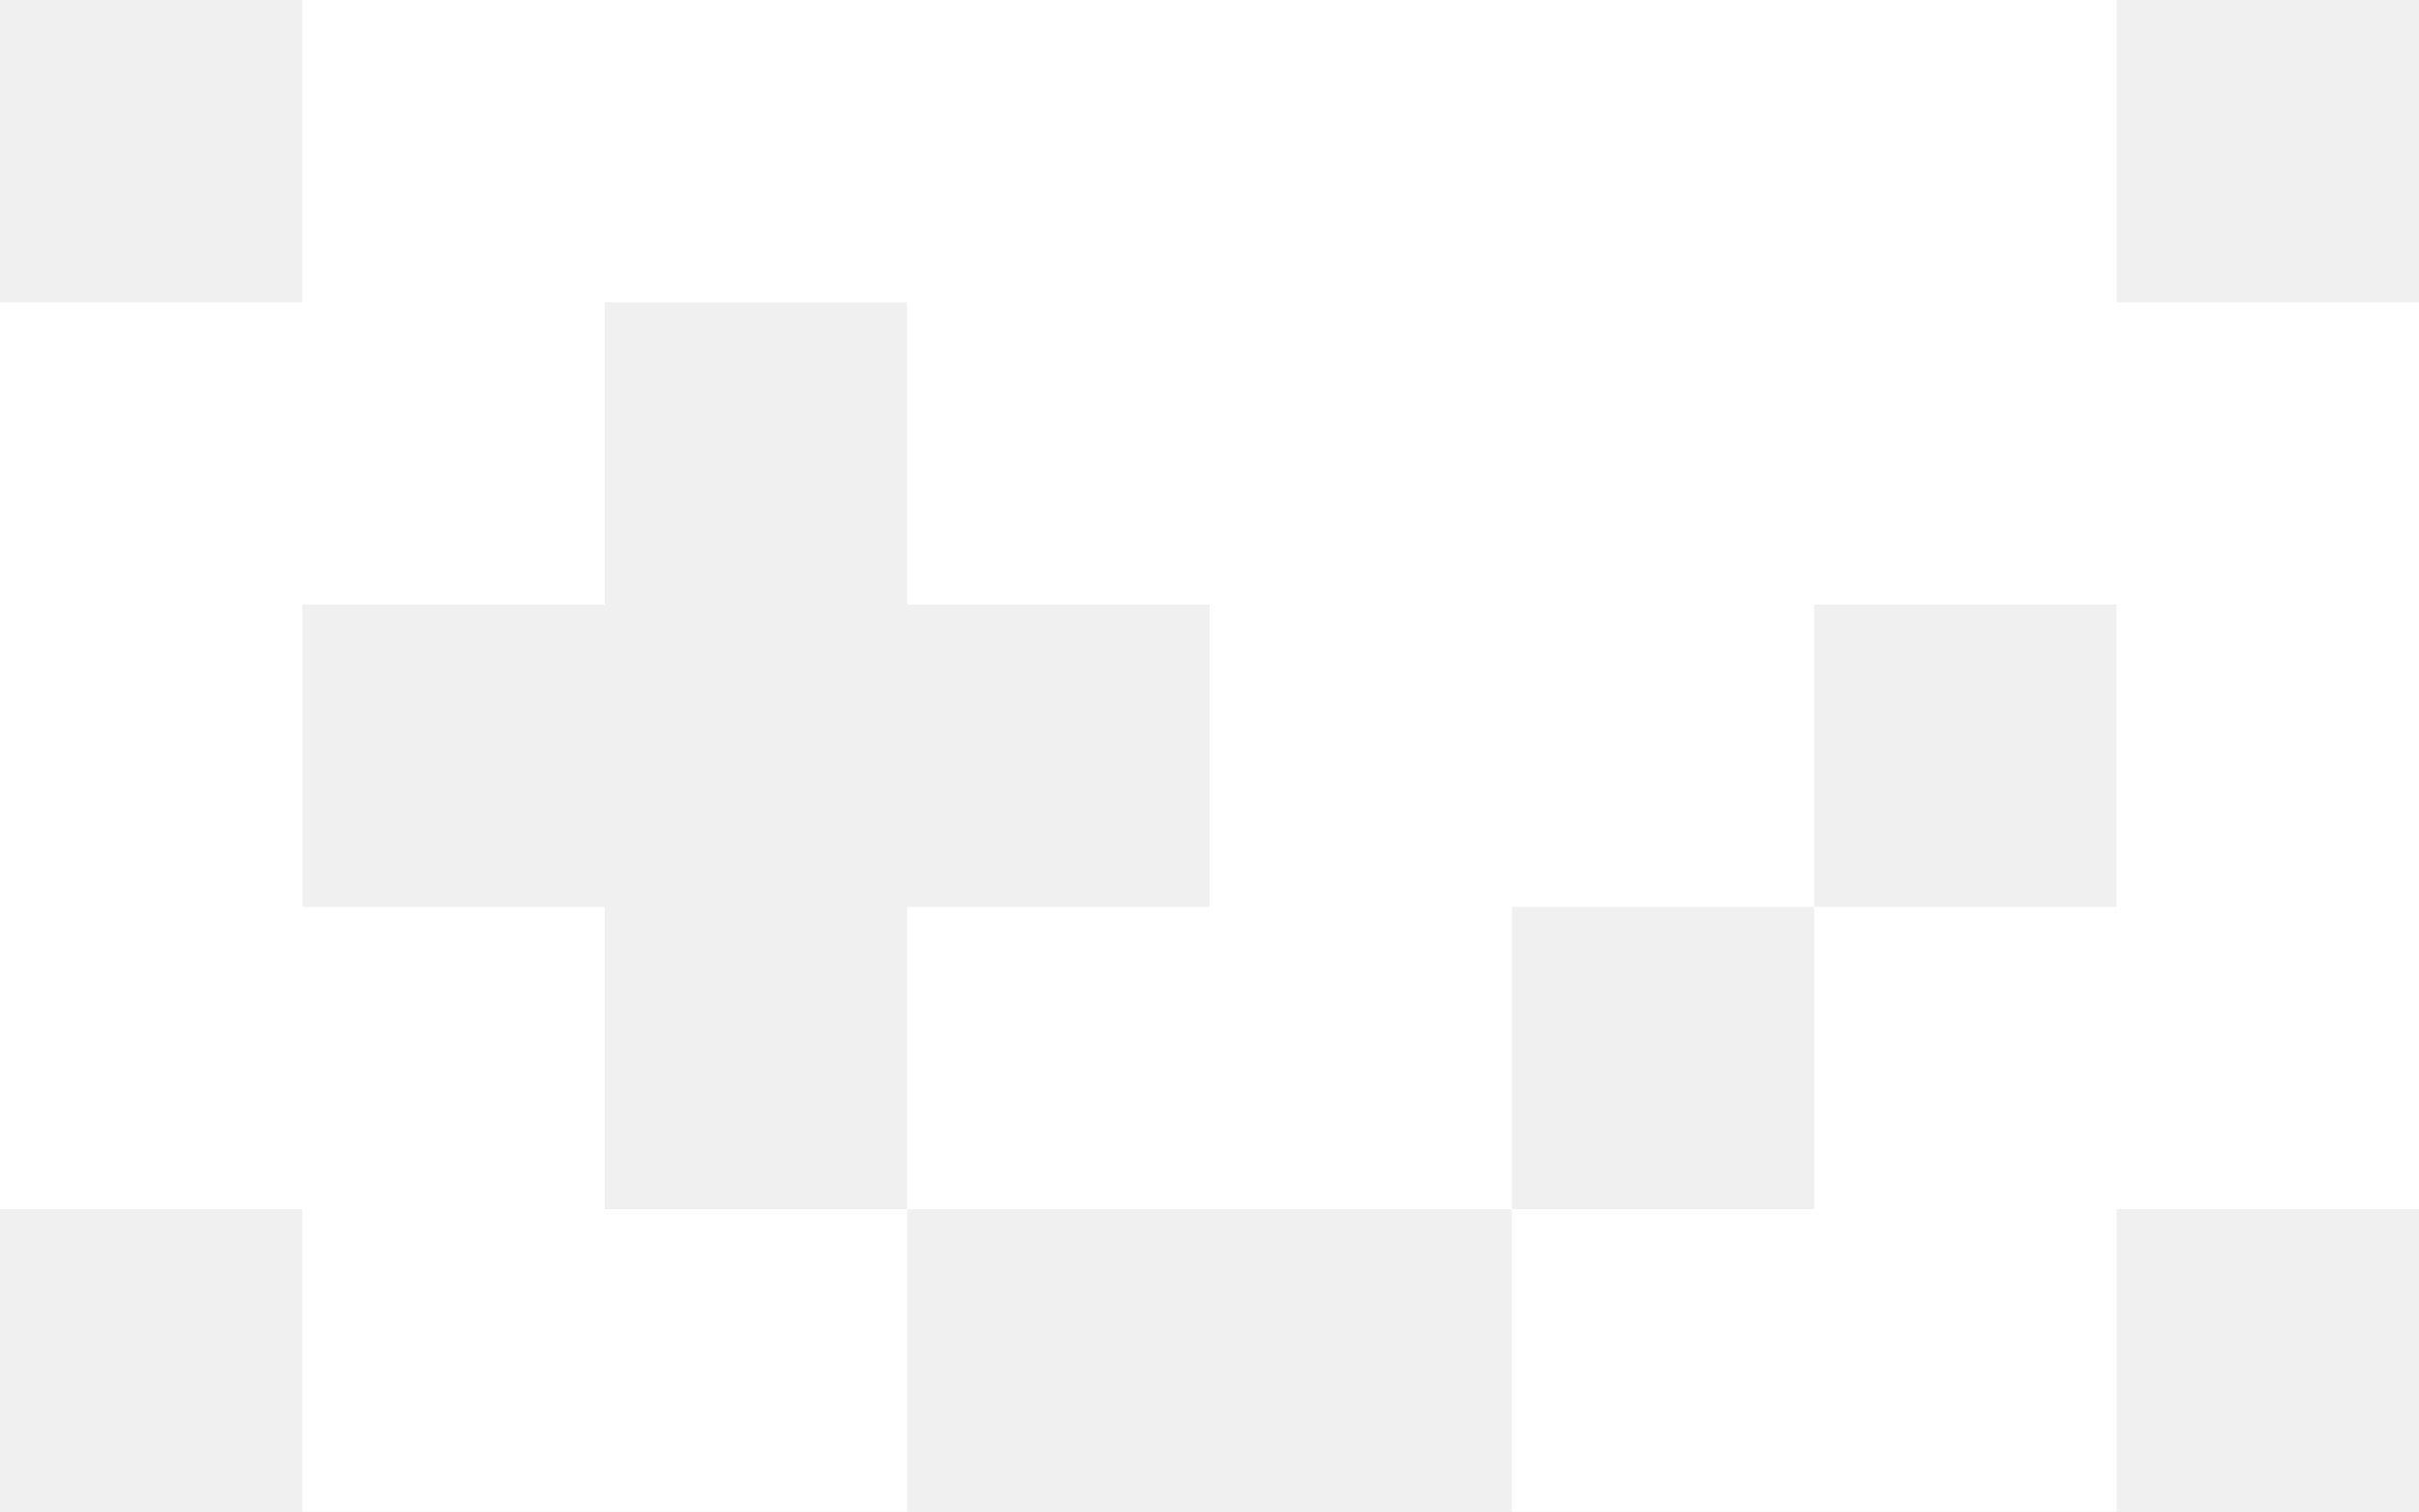
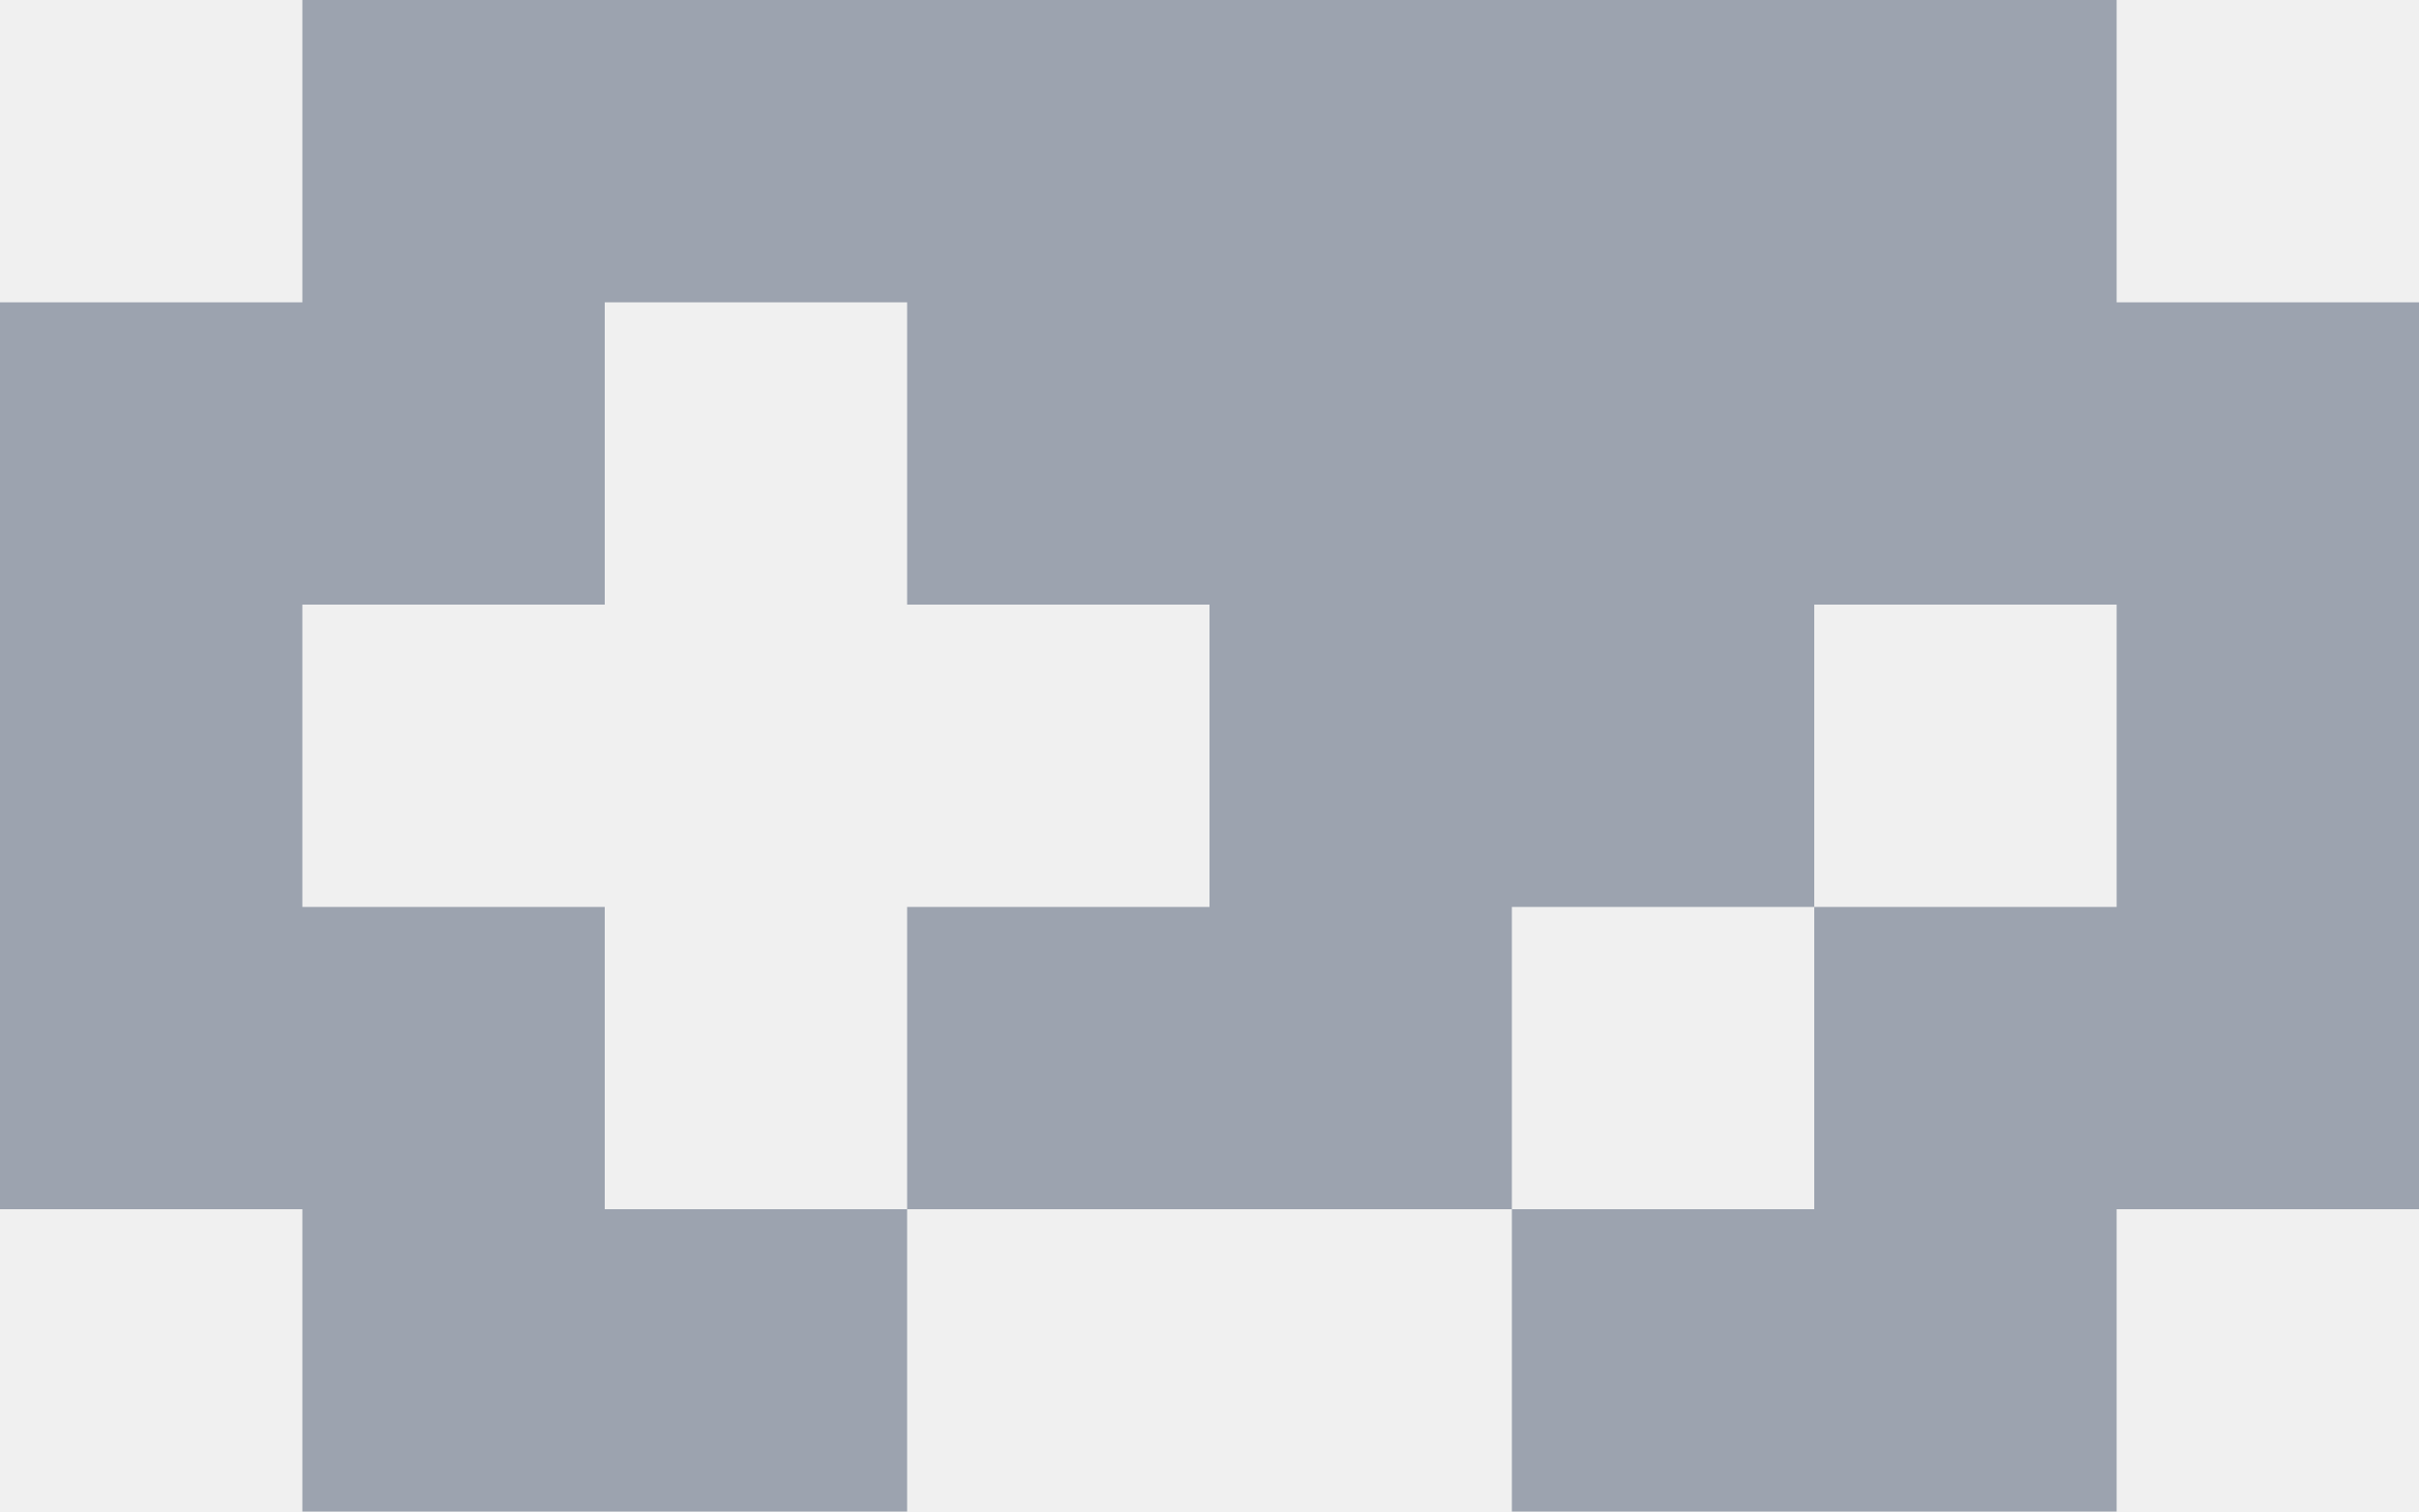
<svg xmlns="http://www.w3.org/2000/svg" width="8" height="5" viewBox="0 0 8 5" fill="none">
  <g clip-path="url(#clip0_26_240)">
-     <path fill-rule="evenodd" clip-rule="evenodd" d="M0 1h1v-1h6v1h1v3h-1v1h-2v-1 h1v-1h1v-1h-1v1h-1v1h-2v-1h1v-1h-1v-1h-1v1h-1v1h1v1h1v1h-2v-1h-1Z" fill="white" />
+     <path fill-rule="evenodd" clip-rule="evenodd" d="M0 1h1v-1h6v1h1v3h-1v1h-2v-1 h1v-1h1v-1h-1v1h-1v1h-2v-1h1v-1h-1v-1h-1v1h-1v1h1v1h1v1h-2v-1h-1Z" fill="#9ca3af" />
  </g>
  <defs>
    <clipPath id="clip0_26_240">
      <rect width="8" height="5" fill="white" />
    </clipPath>
  </defs>
</svg>
